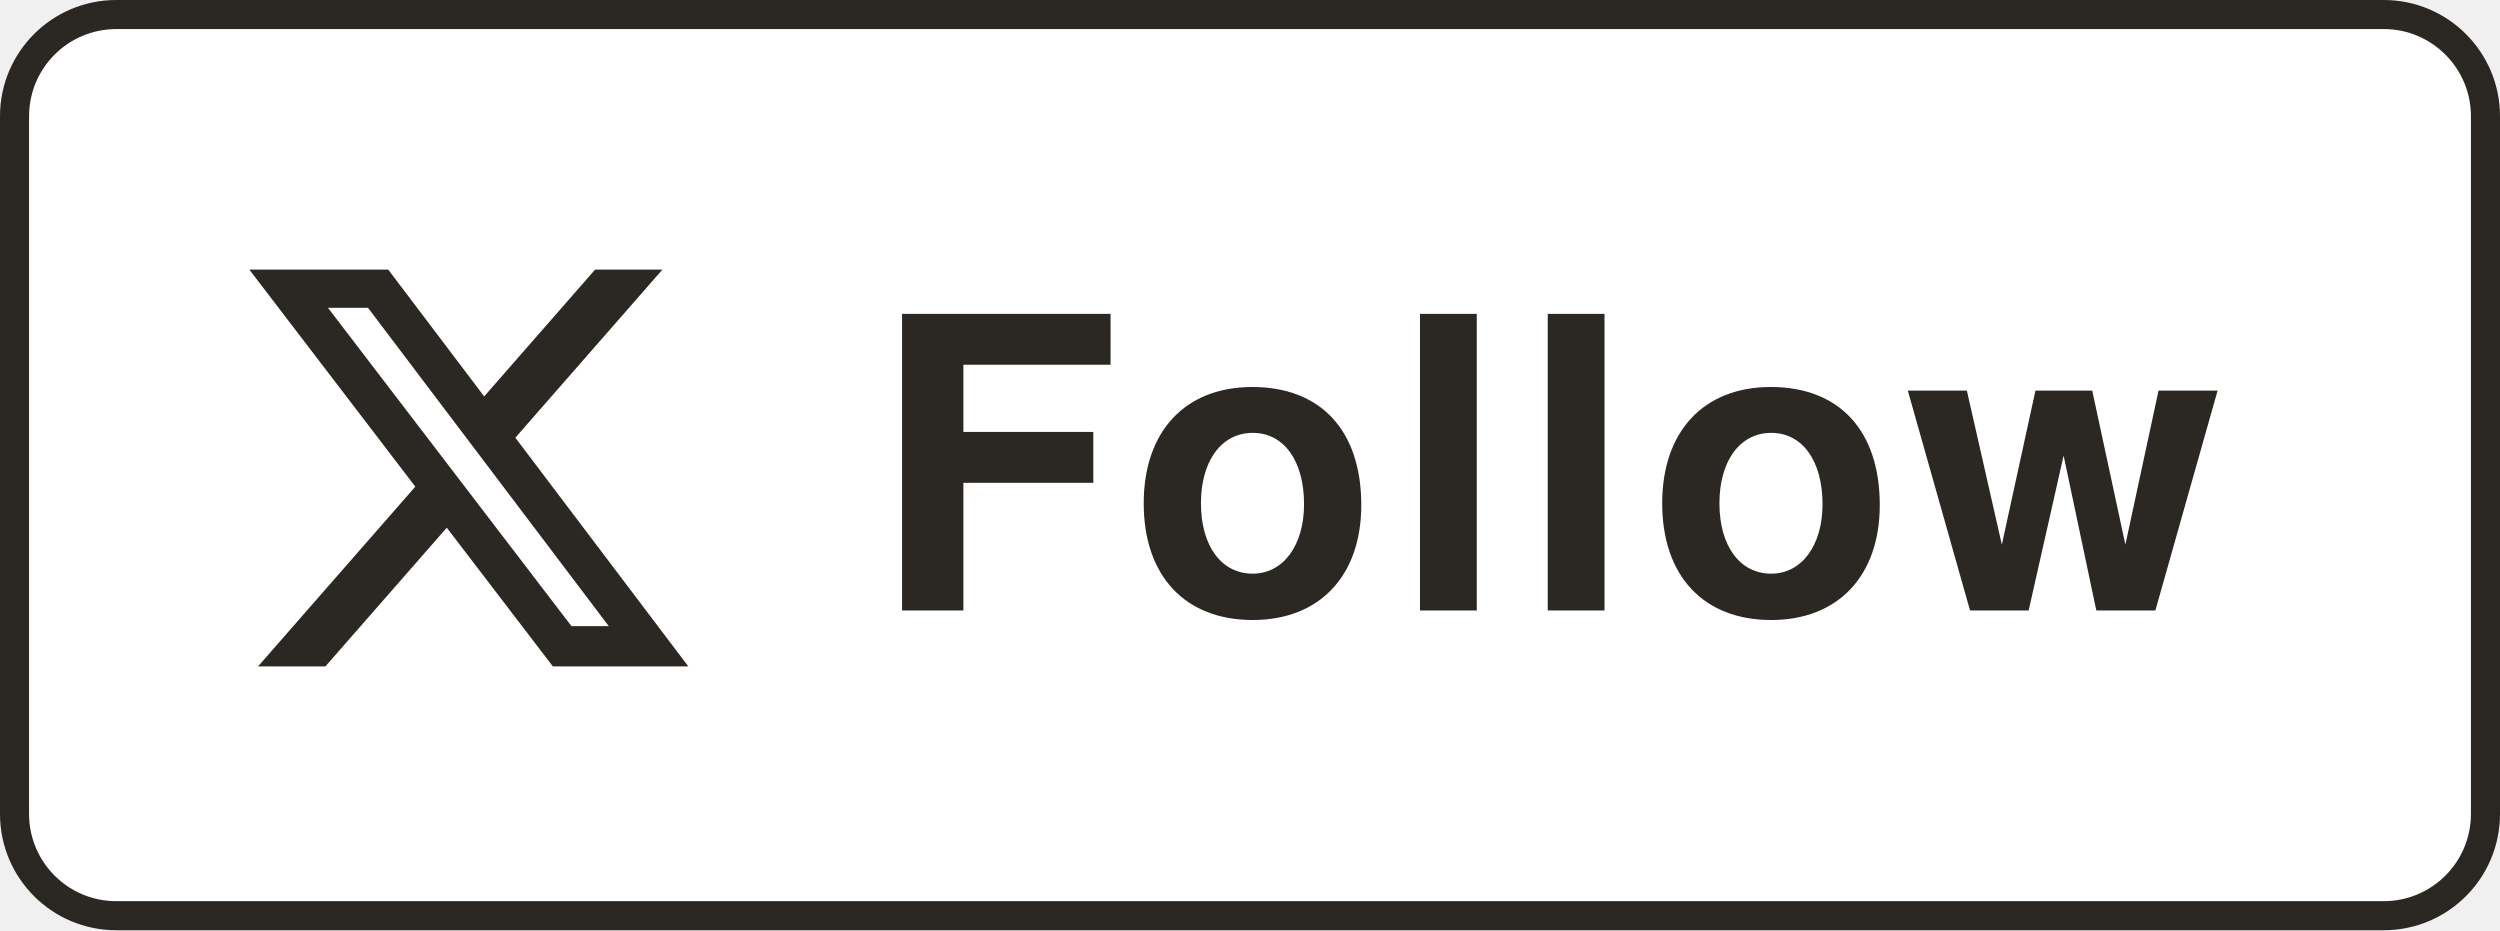
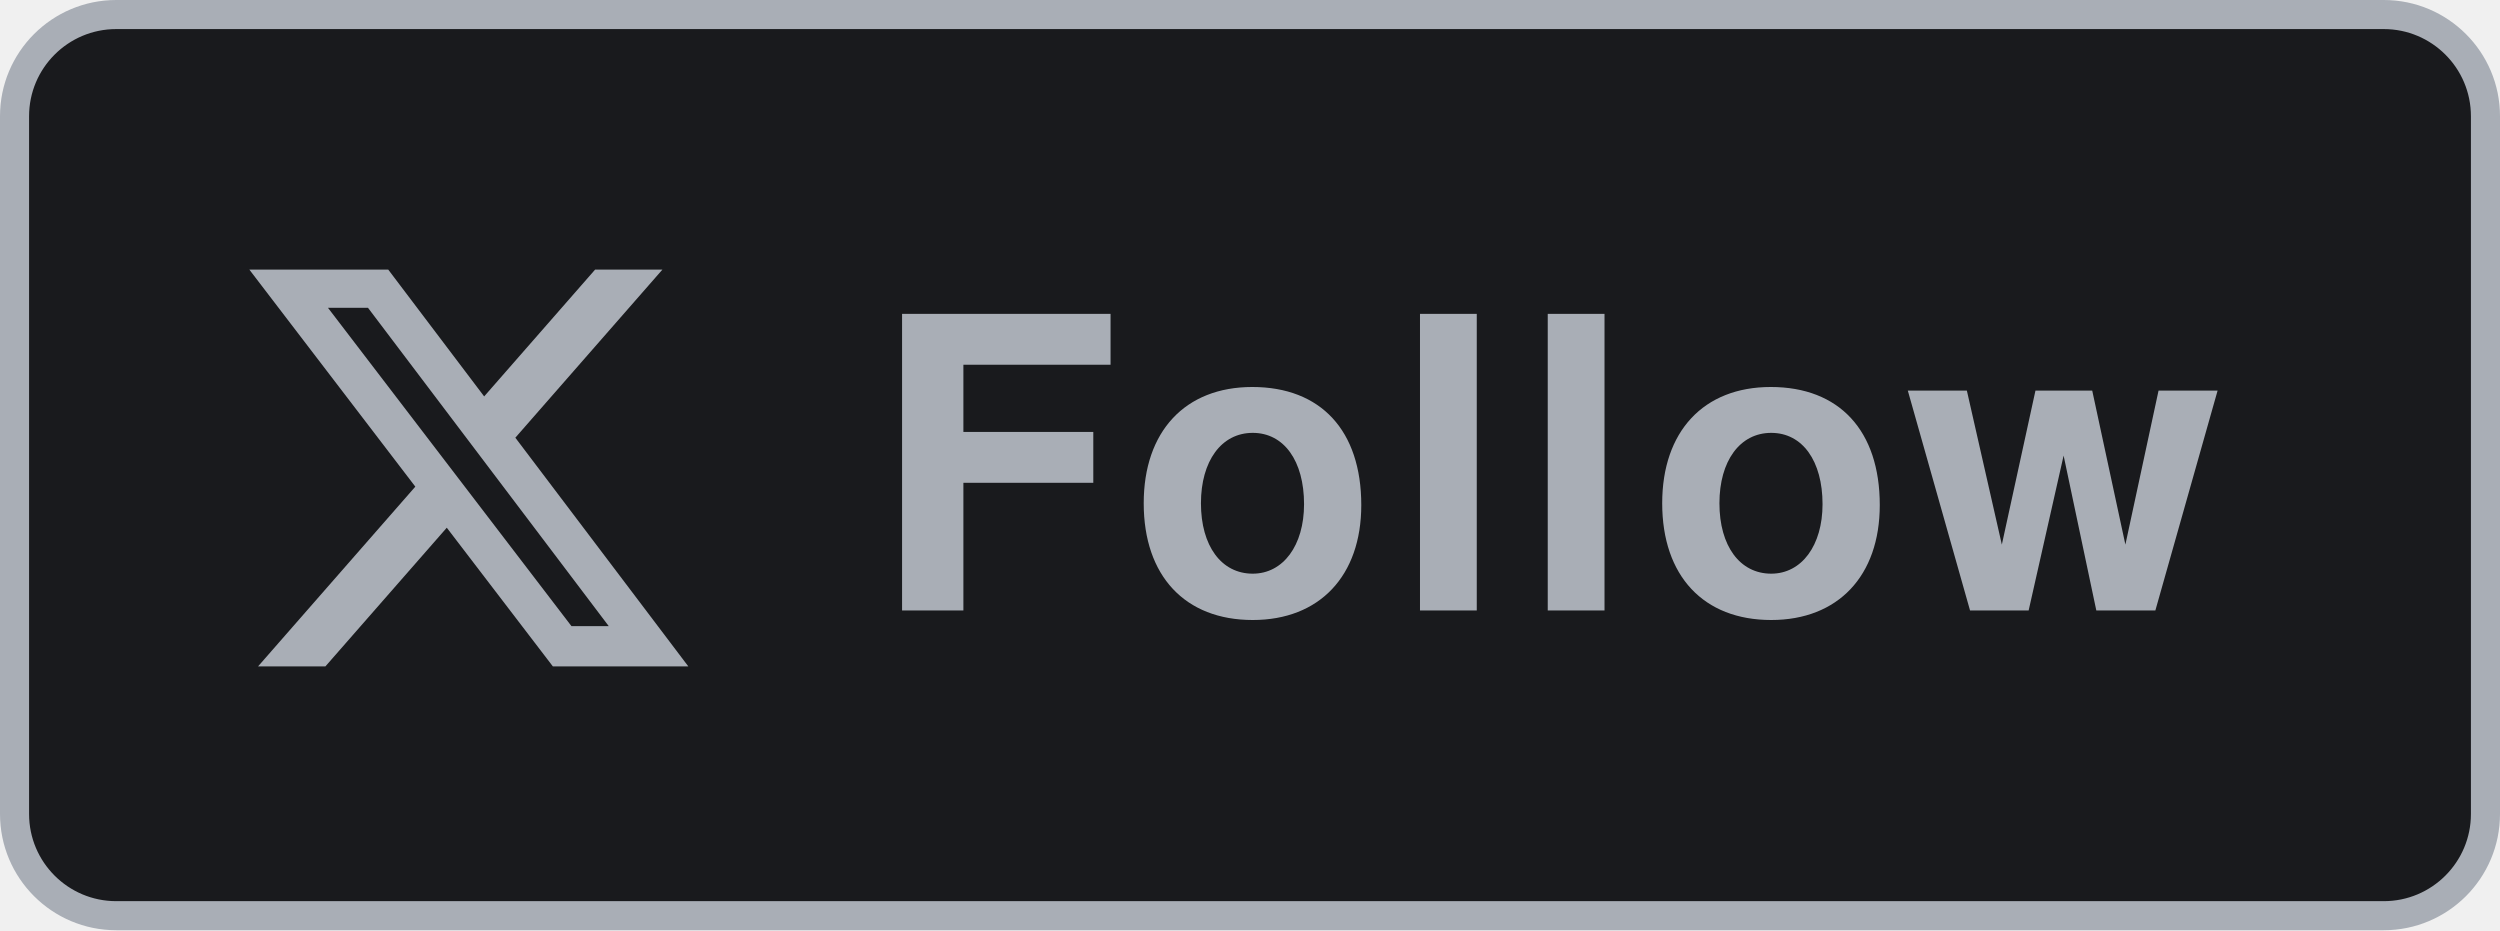
<svg xmlns="http://www.w3.org/2000/svg" width="86" height="32" viewBox="0 0 86 32" fill="none">
-   <rect x="0.5" y="0.5" width="85" height="31" rx="3.5" fill="#FFFFFF" />
-   <path d="M18.244 2.25h3.308l-7.227 8.26 8.502 11.24H16.17l-5.214-6.817L4.99 21.75H1.68l7.73-8.835L1.254 2.25H8.08l4.713 6.231zm-1.161 17.52h1.833L7.084 4.126H5.117z" fill="#14100be6" transform="scale(0.7, 0.7) translate(11, 11)">
+   <rect x="0.5" y="0.5" width="85" height="31" rx="3.5" fill="#191A1D" />
+   <path d="M18.244 2.25h3.308l-7.227 8.26 8.502 11.24H16.17l-5.214-6.817L4.99 21.75H1.68l7.73-8.835L1.254 2.25H8.08l4.713 6.231zm-1.161 17.52h1.833L7.084 4.126H5.117z" fill="#A9AEB6" transform="scale(0.7, 0.7) translate(11, 11)">
</path>
-   <text x="30" y="21" font-family="Helvetica-Bold, Helvetica" font-size="14" line-height="14" font-weight="bold" letter-spacing="0.5px" fill="#14100be6">Follow</text>
-   <rect x="0.5" y="0.5" width="85" height="31" rx="3.5" stroke="#14100be6" />
+   <text x="30" y="21" font-family="Helvetica-Bold, Helvetica" font-size="14" line-height="14" font-weight="bold" letter-spacing="0.5px" fill="#A9AEB6">Follow</text>
+   <rect x="0.5" y="0.5" width="85" height="31" rx="3.5" stroke="#A9AEB6" />
</svg>
